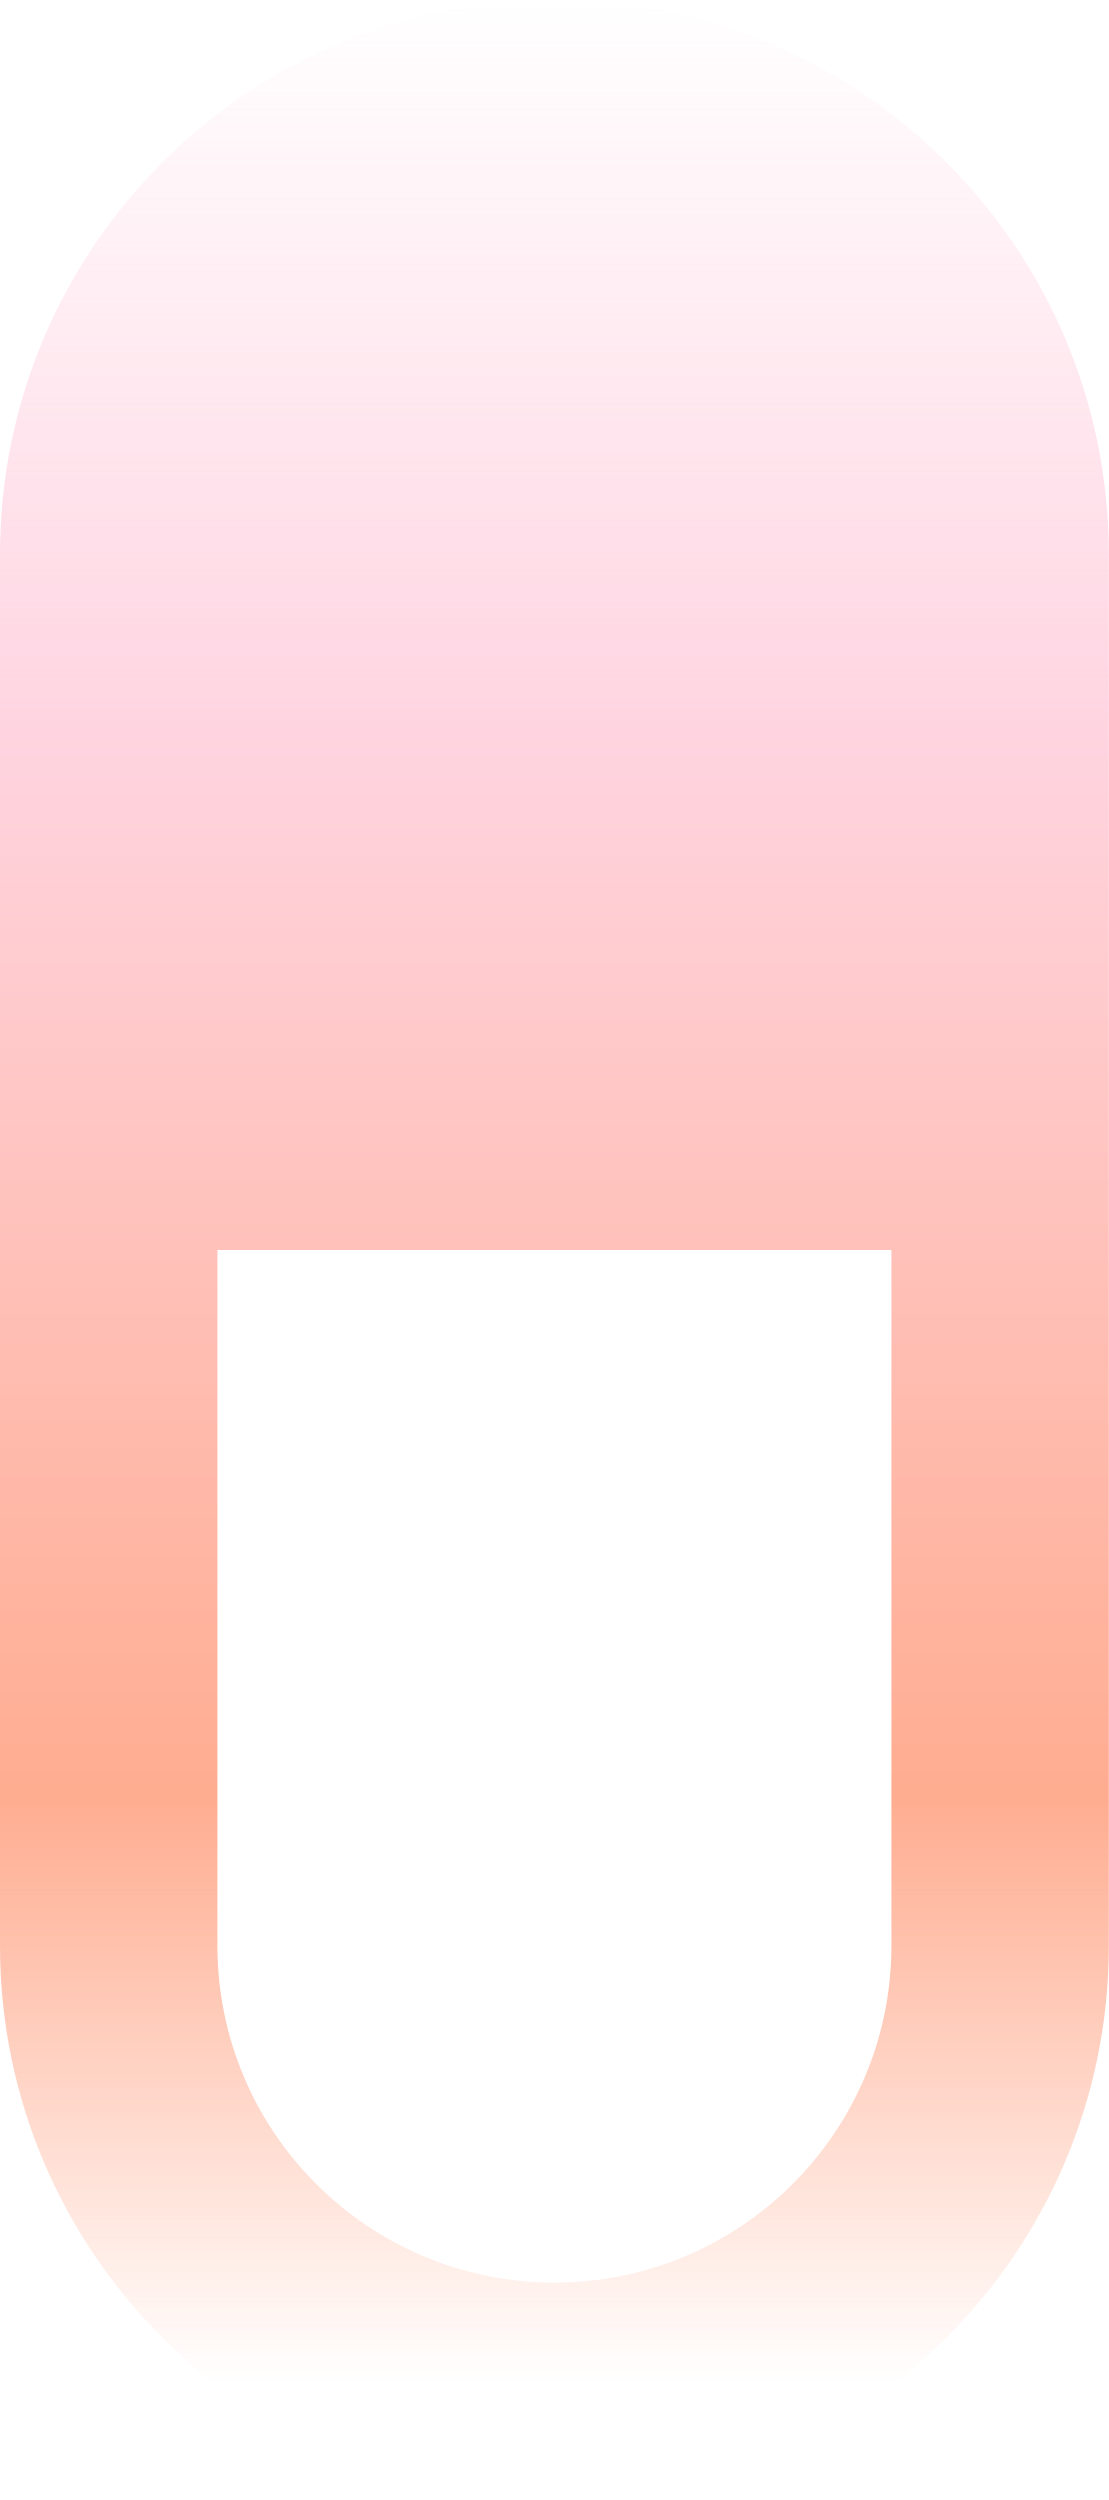
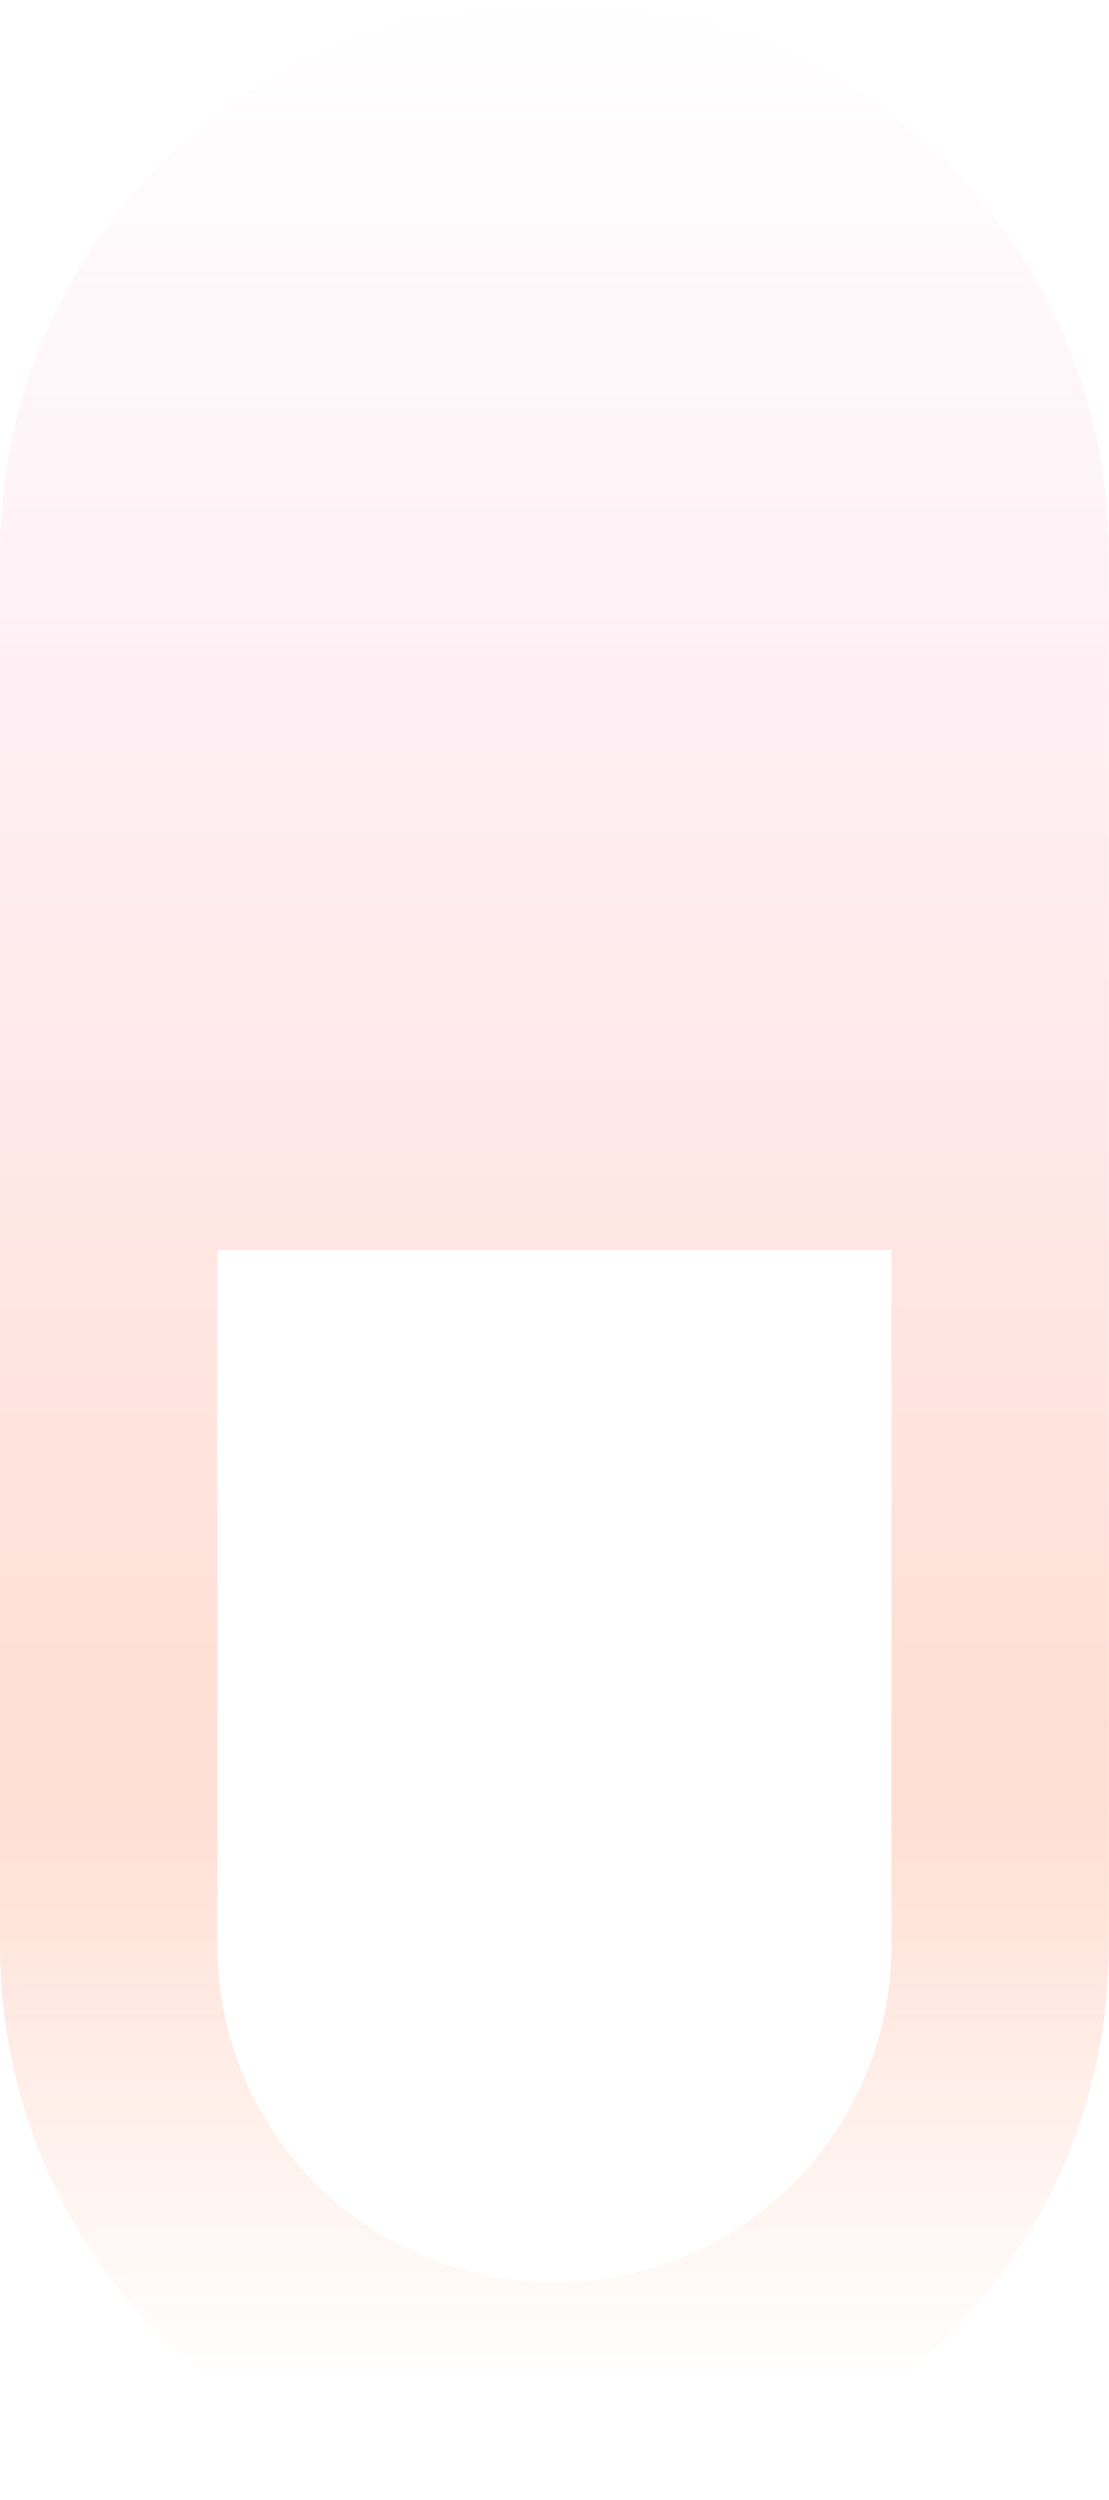
<svg xmlns="http://www.w3.org/2000/svg" width="322" height="726" viewBox="0 0 322 726" fill="none">
-   <path fill-rule="evenodd" clip-rule="evenodd" d="M322 565.017C322 653.927 249.919 726 161 726C72.081 726 -3.31169e-06 653.927 5.74674e-07 565.017L1.82356e-05 160.983C2.21219e-05 72.074 72.081 -1.09243e-05 161 -7.03753e-06C249.919 -3.15074e-06 322 72.074 322 160.983L322 565.017ZM258.863 363L258.863 565.017C258.863 619.06 215.049 662.87 161 662.87C106.951 662.87 63.137 619.06 63.137 565.017L63.137 363L258.863 363Z" fill="url(#paint0_linear_340_20)" fill-opacity="0.5" />
+   <path fill-rule="evenodd" clip-rule="evenodd" d="M322 565.017C322 653.927 249.919 726 161 726C72.081 726 -3.31169e-06 653.927 5.74674e-07 565.017L1.82356e-05 160.983C2.21219e-05 72.074 72.081 -1.09243e-05 161 -7.03753e-06C249.919 -3.15074e-06 322 72.074 322 160.983L322 565.017ZM258.863 363L258.863 565.017C258.863 619.06 215.049 662.87 161 662.87C106.951 662.87 63.137 619.06 63.137 565.017L63.137 363L258.863 363Z" fill="url(#paint0_linear_340_20)" fill-opacity="0.2" />
  <defs>
    <linearGradient id="paint0_linear_340_20" x1="-3.32188e-05" y1="692" x2="-3.92299e-05" y2="2.79707e-06" gradientUnits="userSpaceOnUse">
      <stop stop-color="#FF5B23" stop-opacity="0" />
      <stop offset="0.245" stop-color="#FF5B23" />
      <stop offset="0.703" stop-color="#FFACC6" />
      <stop offset="1" stop-color="#FFACC6" stop-opacity="0" />
    </linearGradient>
  </defs>
</svg>
